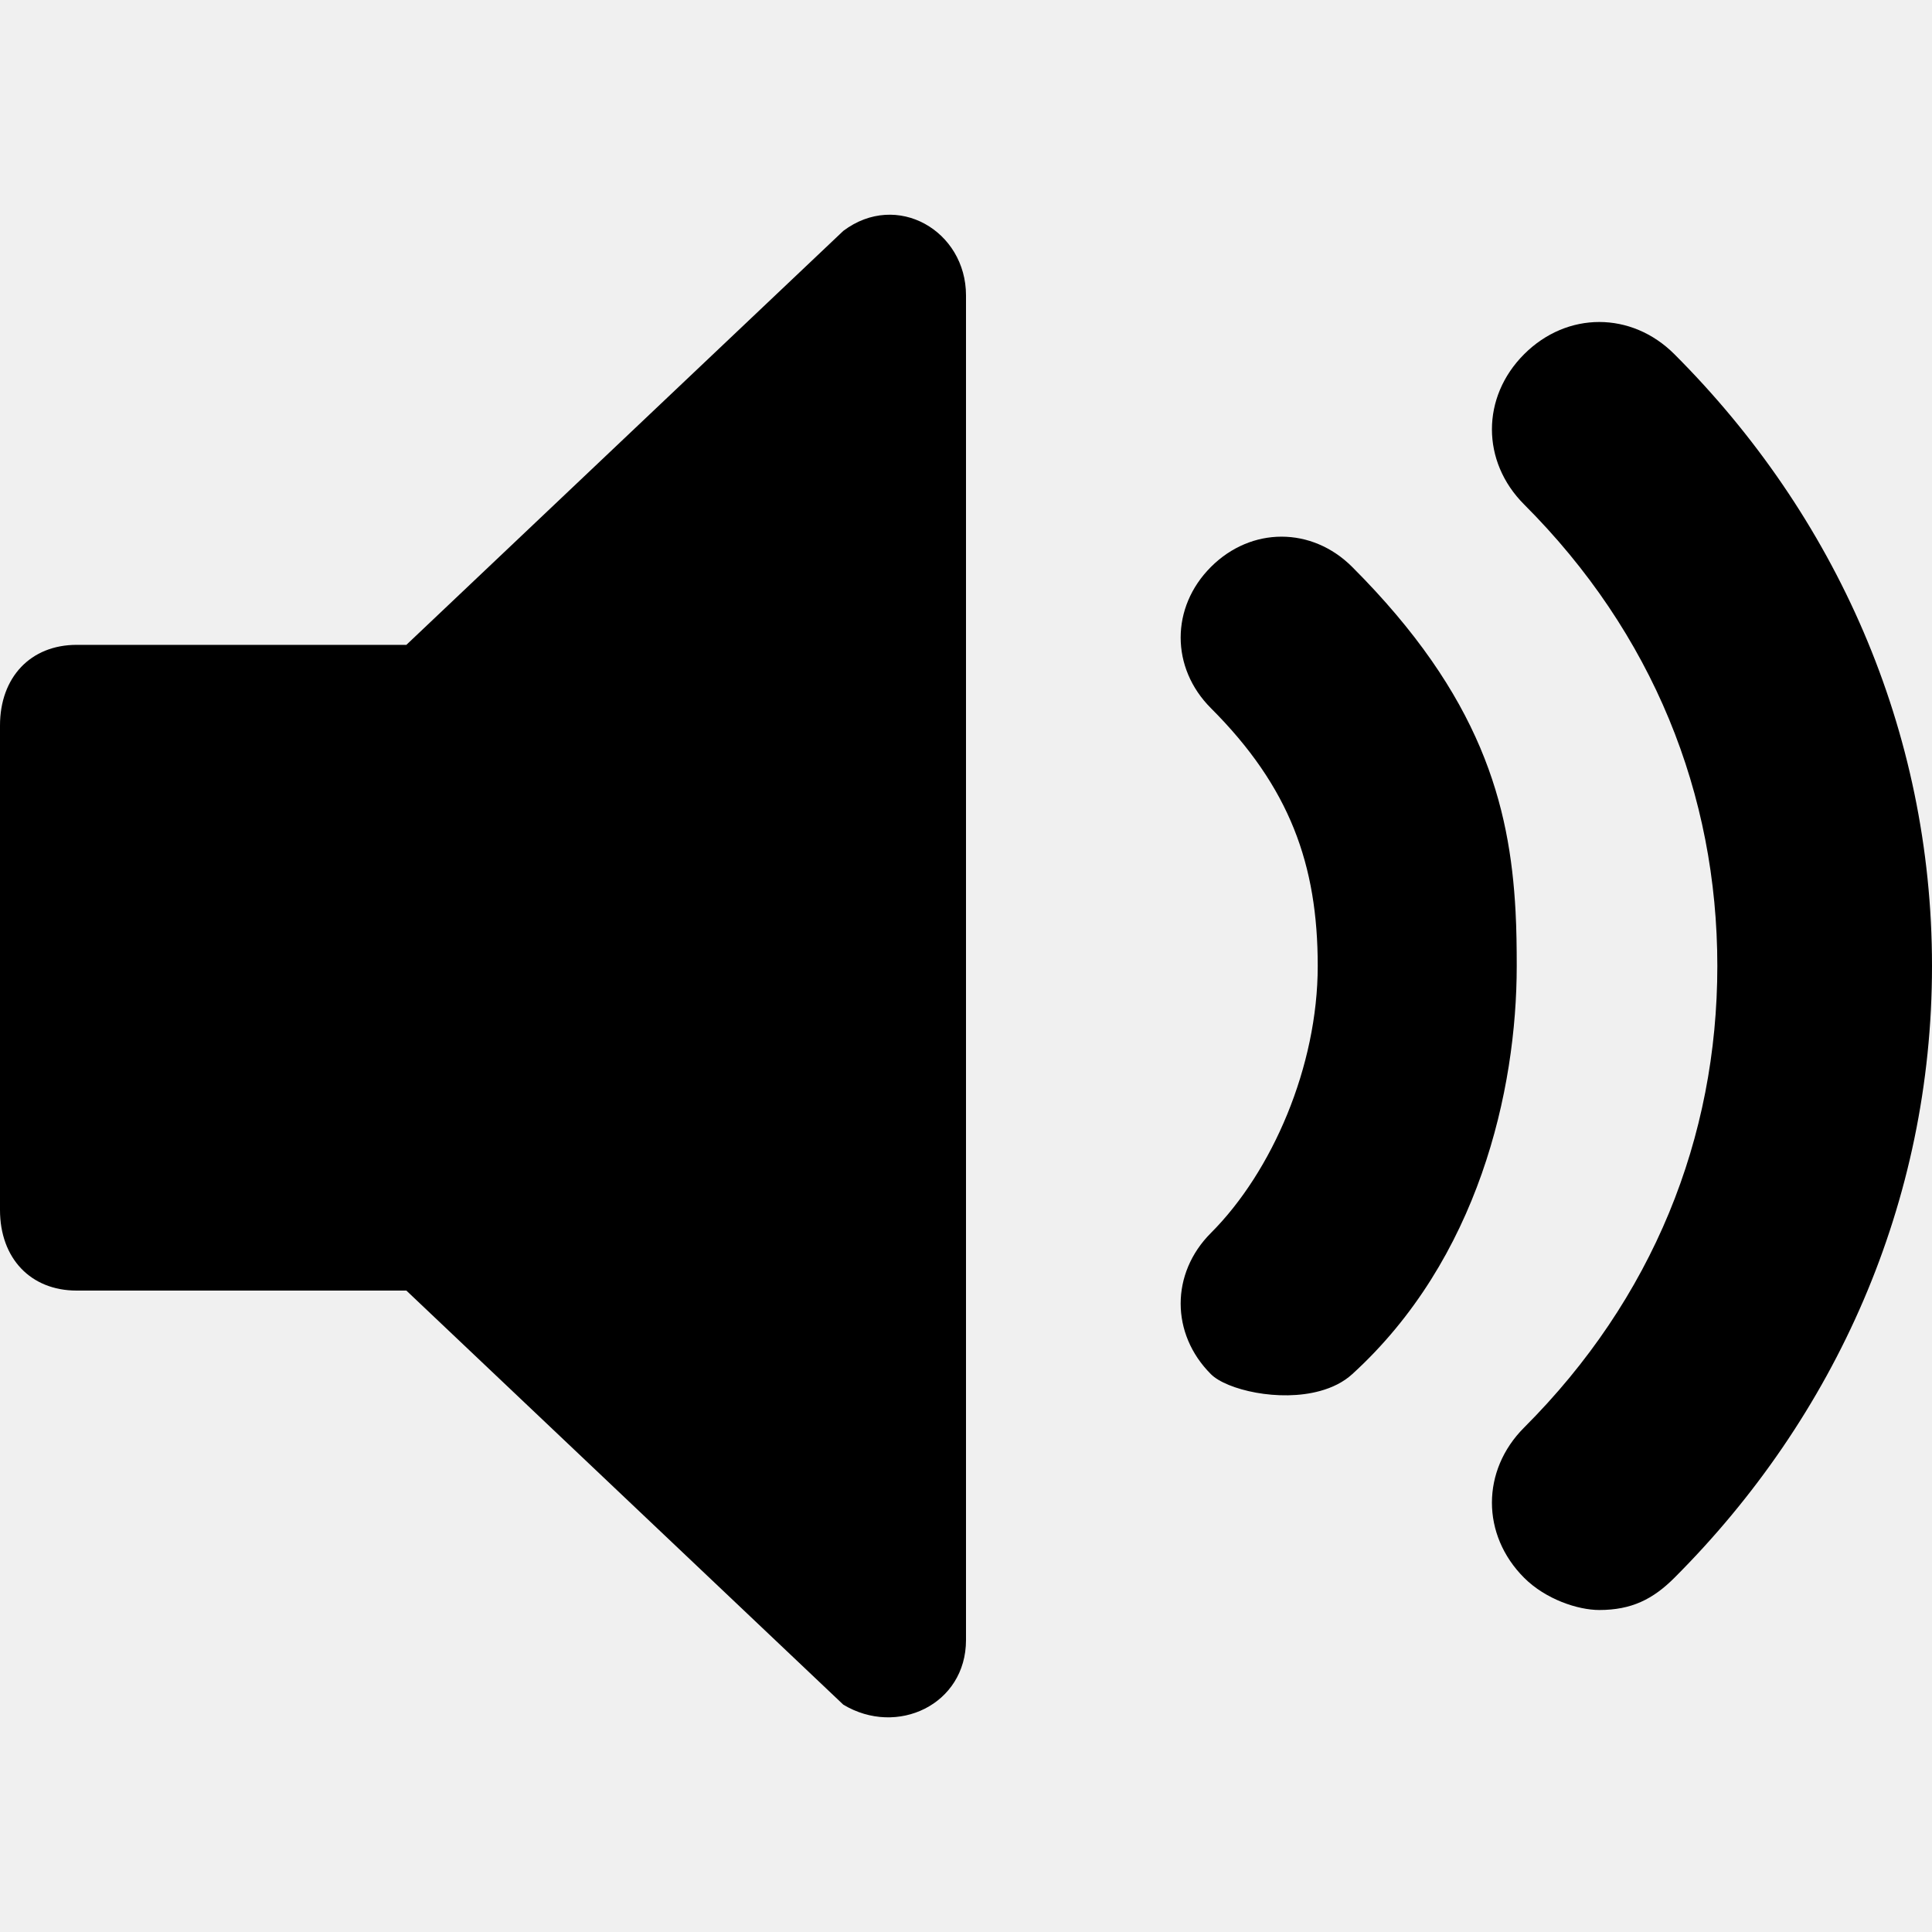
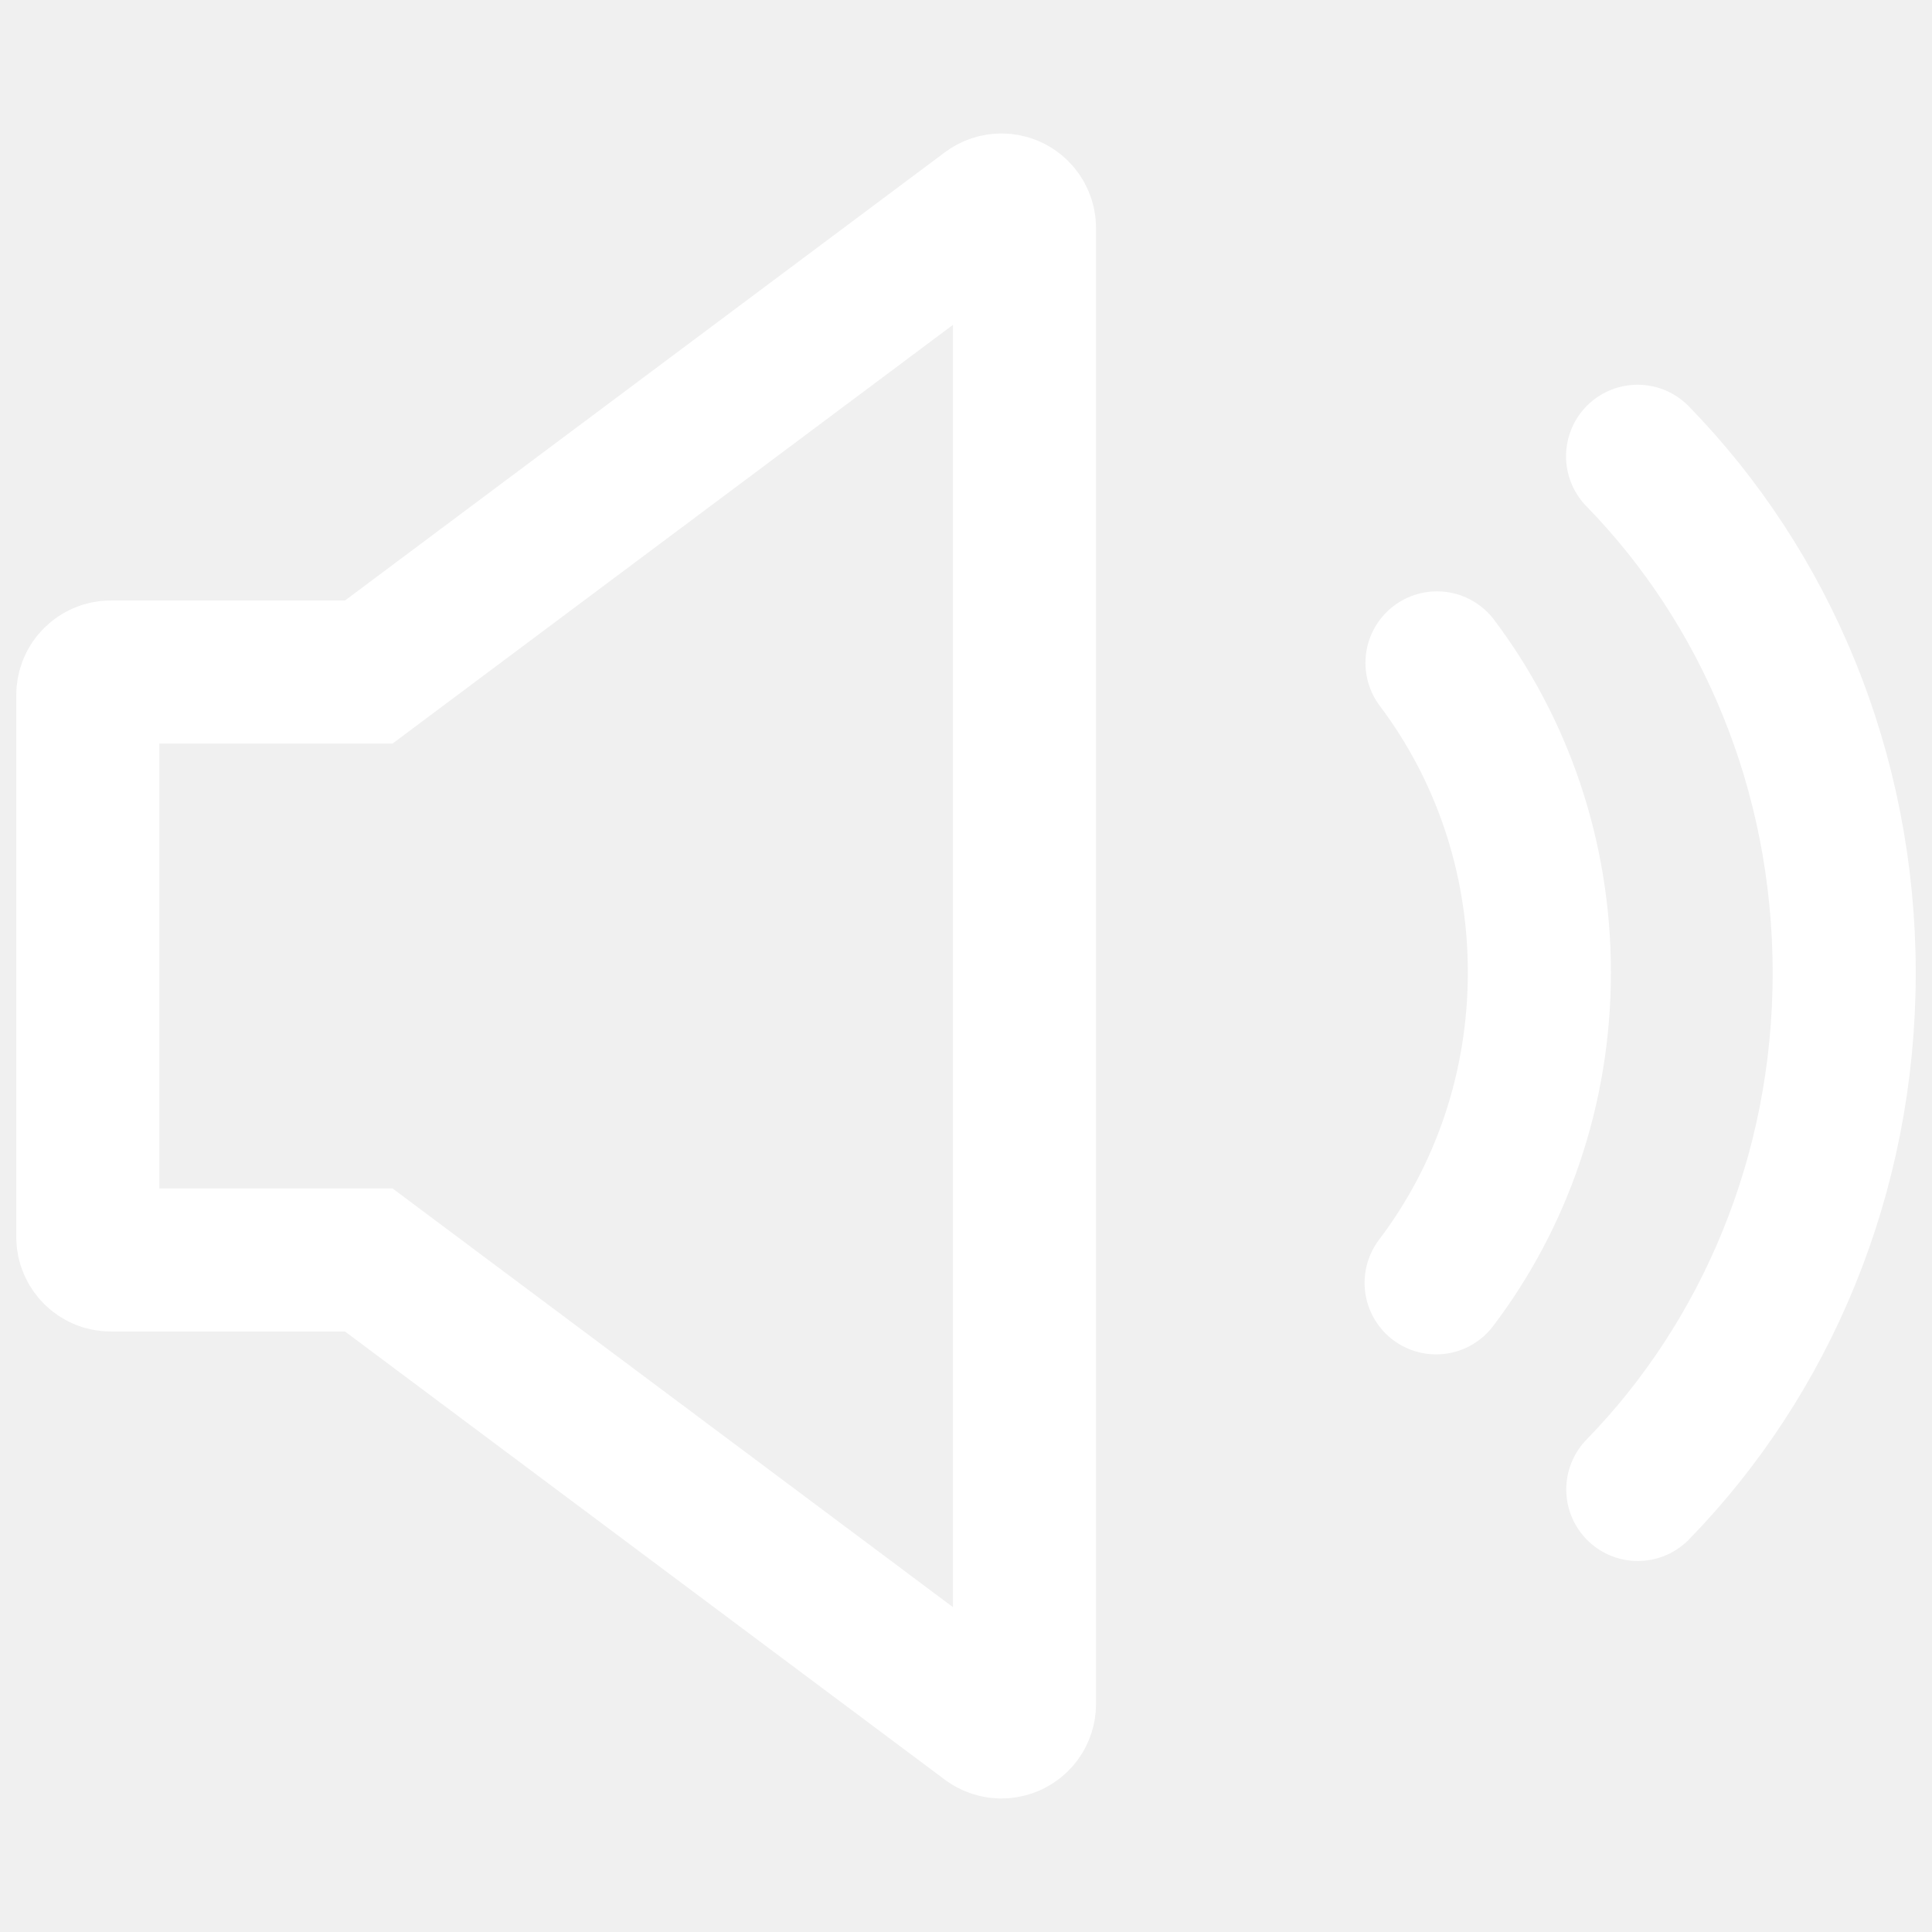
<svg xmlns="http://www.w3.org/2000/svg" width="18px" height="18px" viewBox="0 0 18 18">
-   <path d="M15.6,3.3 C15.2,2.9 14.6,2.9 14.2,3.3 C13.8,3.7 13.8,4.3 14.2,4.7 C15.4,5.9 16,7.4 16,9 C16,10.6 15.4,12.1 14.2,13.3 C13.8,13.7 13.8,14.3 14.2,14.7 C14.4,14.9 14.7,15 14.9,15 C15.2,15 15.4,14.9 15.6,14.7 C17.1,13.2 18,11.2 18,9 C18,6.8 17.1,4.8 15.6,3.3 L15.6,3.3 Z" />
-   <path d="M11.282,5.282 C10.906,5.658 10.906,6.222 11.282,6.598 C12.017,7.333 12.277,8.056 12.277,9 C12.277,9.936 11.852,10.917 11.282,11.487 C10.906,11.863 10.906,12.427 11.282,12.803 C11.427,12.948 11.918,13.065 12.3,12.959 C12.412,12.928 12.516,12.878 12.598,12.803 C13.773,11.733 14.131,10.16 14.131,9 C14.131,8.83 14.129,8.66 14.12,8.49 C14.067,7.498 13.801,6.485 12.598,5.282 C12.222,4.906 11.658,4.906 11.282,5.282 Z" />
-   <path d="M3.786,6.008 L0.714,6.008 C0.286,6.008 0,6.309 0,6.76 L0,11.272 C0,11.724 0.286,12.024 0.714,12.024 L3.786,12.024 L7.857,15.882 C8.357,16.183 9,15.882 9,15.28 L9,2.752 C9,2.151 8.357,1.775 7.857,2.151 L3.786,6.008 Z" />
+   <g stroke="none" stroke-width="1" fill="none" fill-rule="evenodd">
+     <path d="M15.259,13.877 C16.444,12.661 17.182,10.955 17.182,9.065 C17.182,7.174 16.443,5.467 15.257,4.251" id="Oval-13-Copy-2" stroke="#FFFFFF" stroke-width="1.333" stroke-linecap="round" />
+     <path d="M13.38,11.952 C13.982,11.159 14.342,10.153 14.342,9.059 C14.342,7.969 13.985,6.968 13.388,6.176" id="Oval-13-Copy-3" stroke="#FFFFFF" stroke-width="1.333" stroke-linecap="round" />
+     <path d="M3.436,6.261 L1.033,6.261 C0.914,6.261 0.818,6.357 0.818,6.476 L0.818,11.524 C0.818,11.643 0.914,11.739 1.033,11.739 L3.436,11.739 L9.202,16.047 C9.297,16.118 9.432,16.098 9.503,16.003 C9.53,15.966 9.545,15.921 9.545,15.875 L9.545,2.125 C9.545,2.007 9.449,1.91 9.331,1.91 C9.284,1.91 9.239,1.925 9.202,1.953 L3.436,6.261 Z" id="Fill-1-Copy" stroke="#FFFFFF" stroke-width="1.333" />
+   </g>
</svg>
